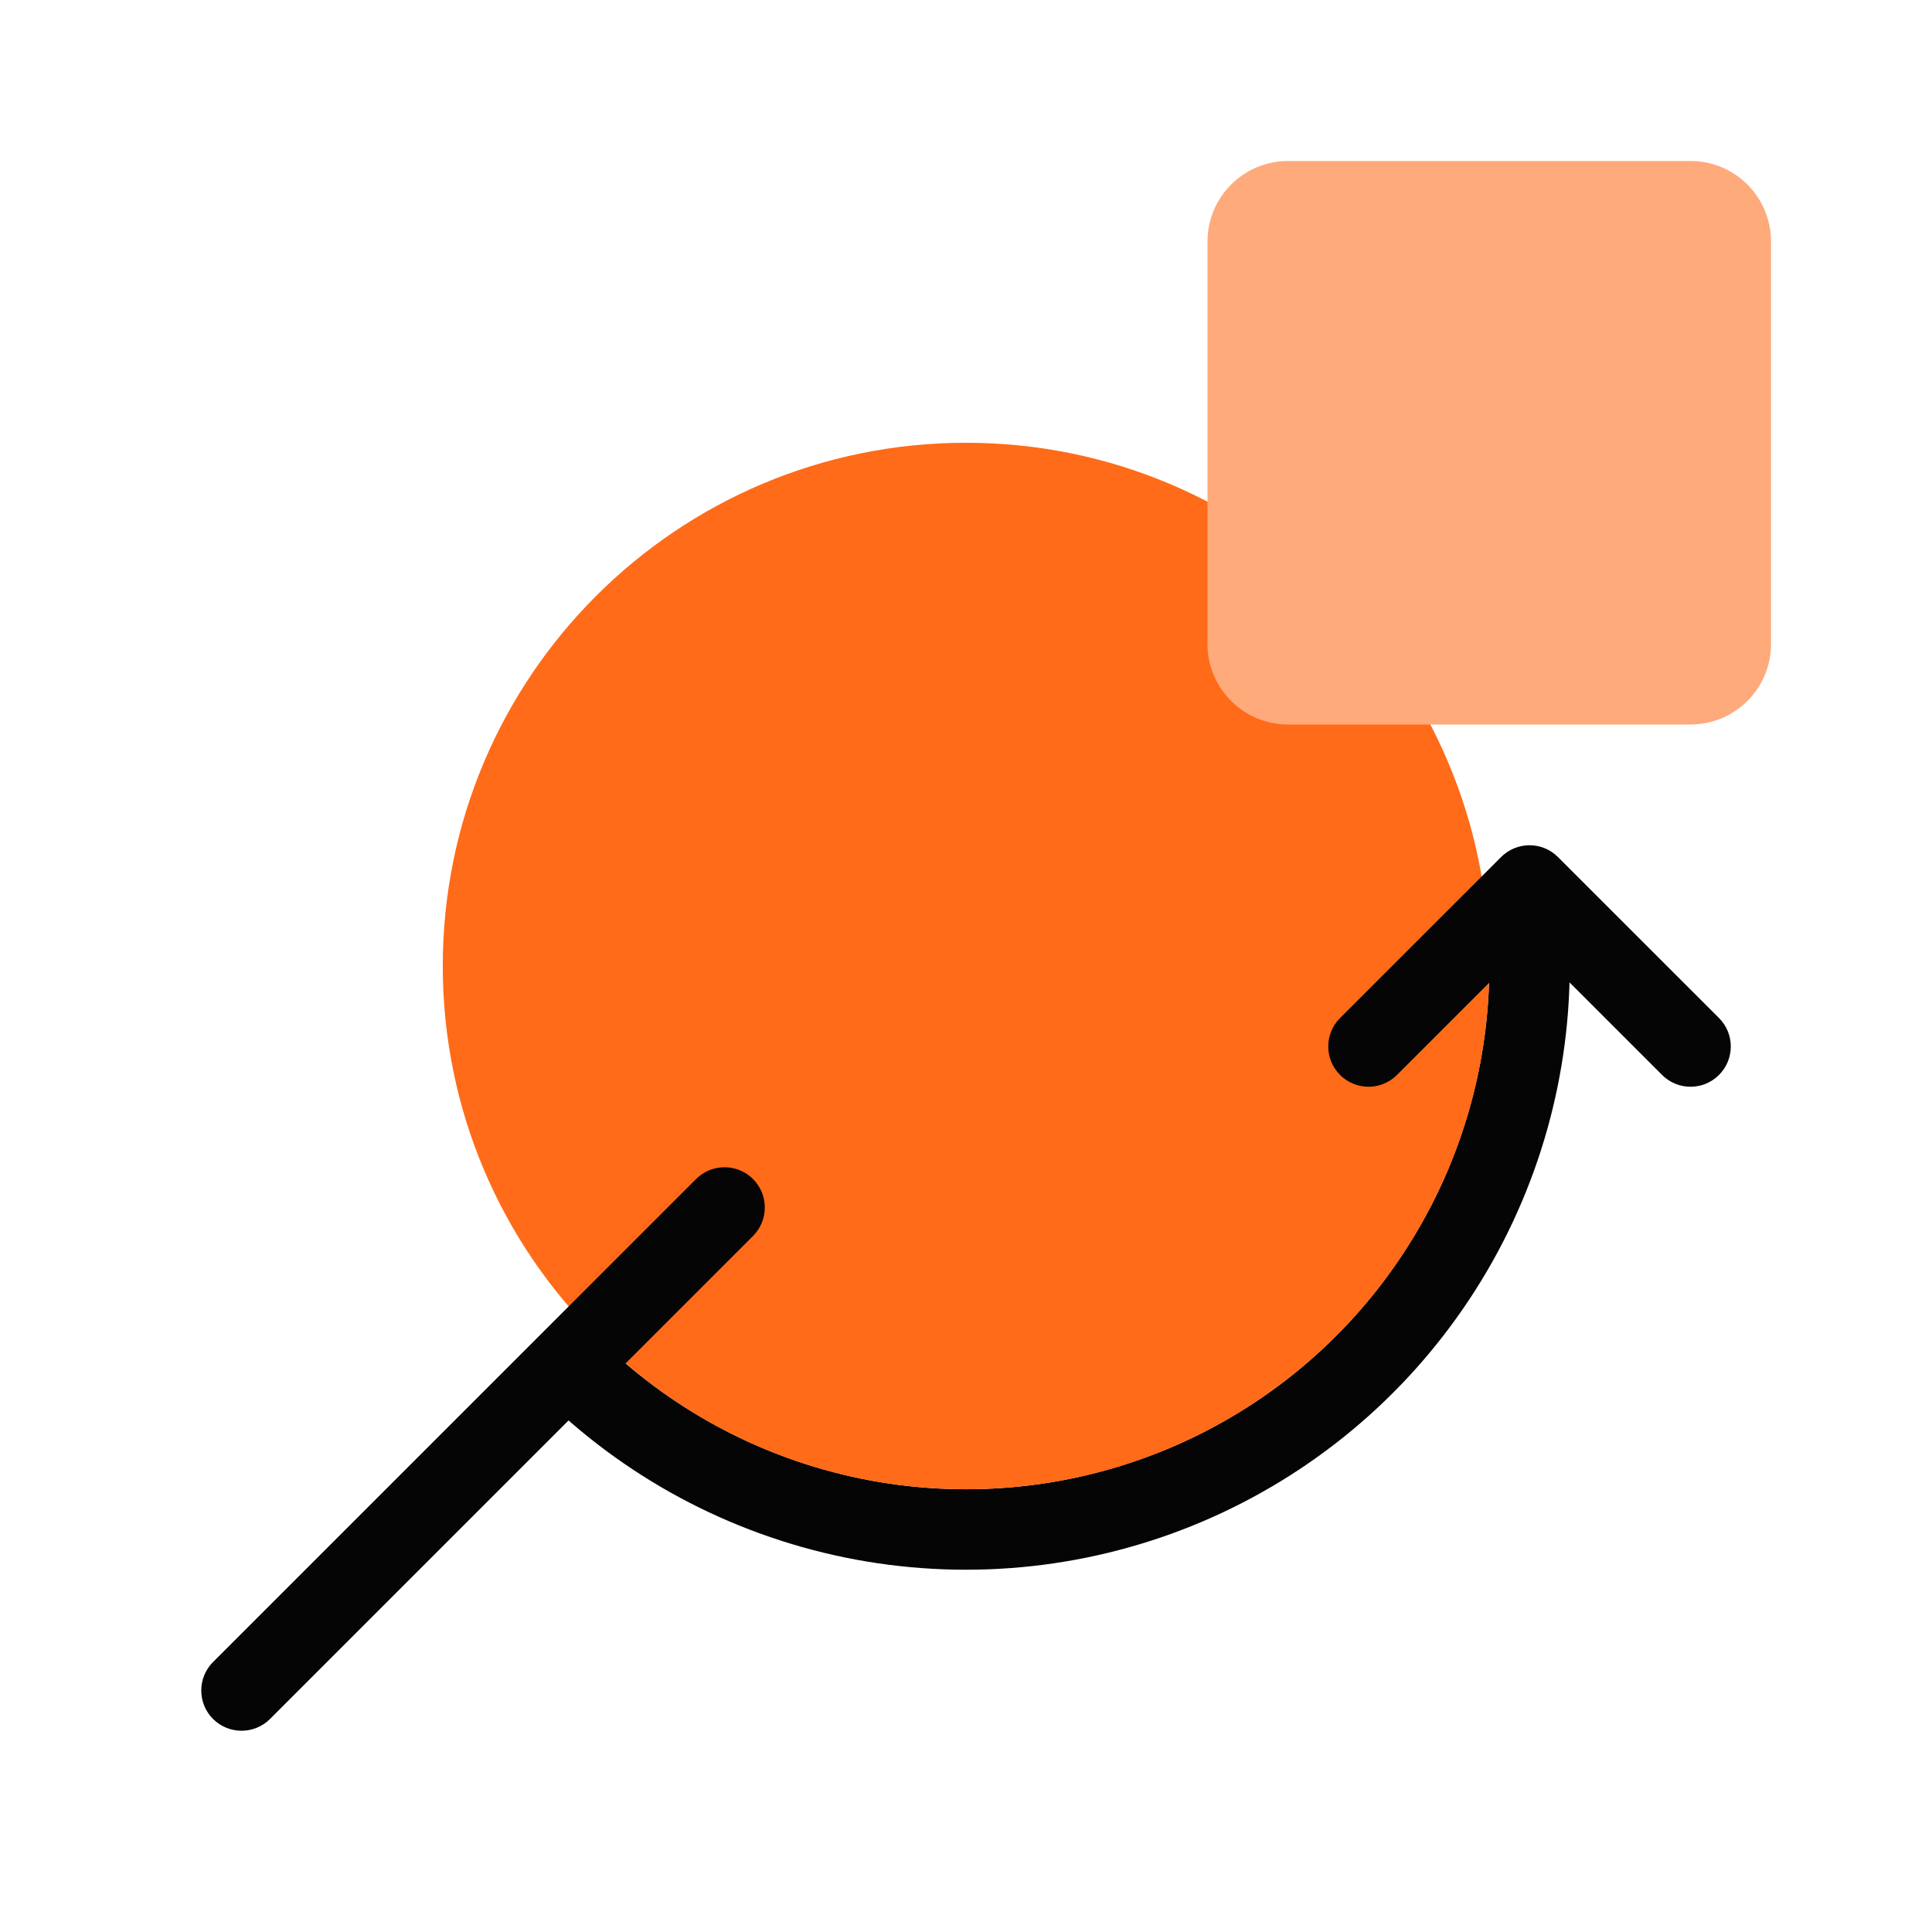
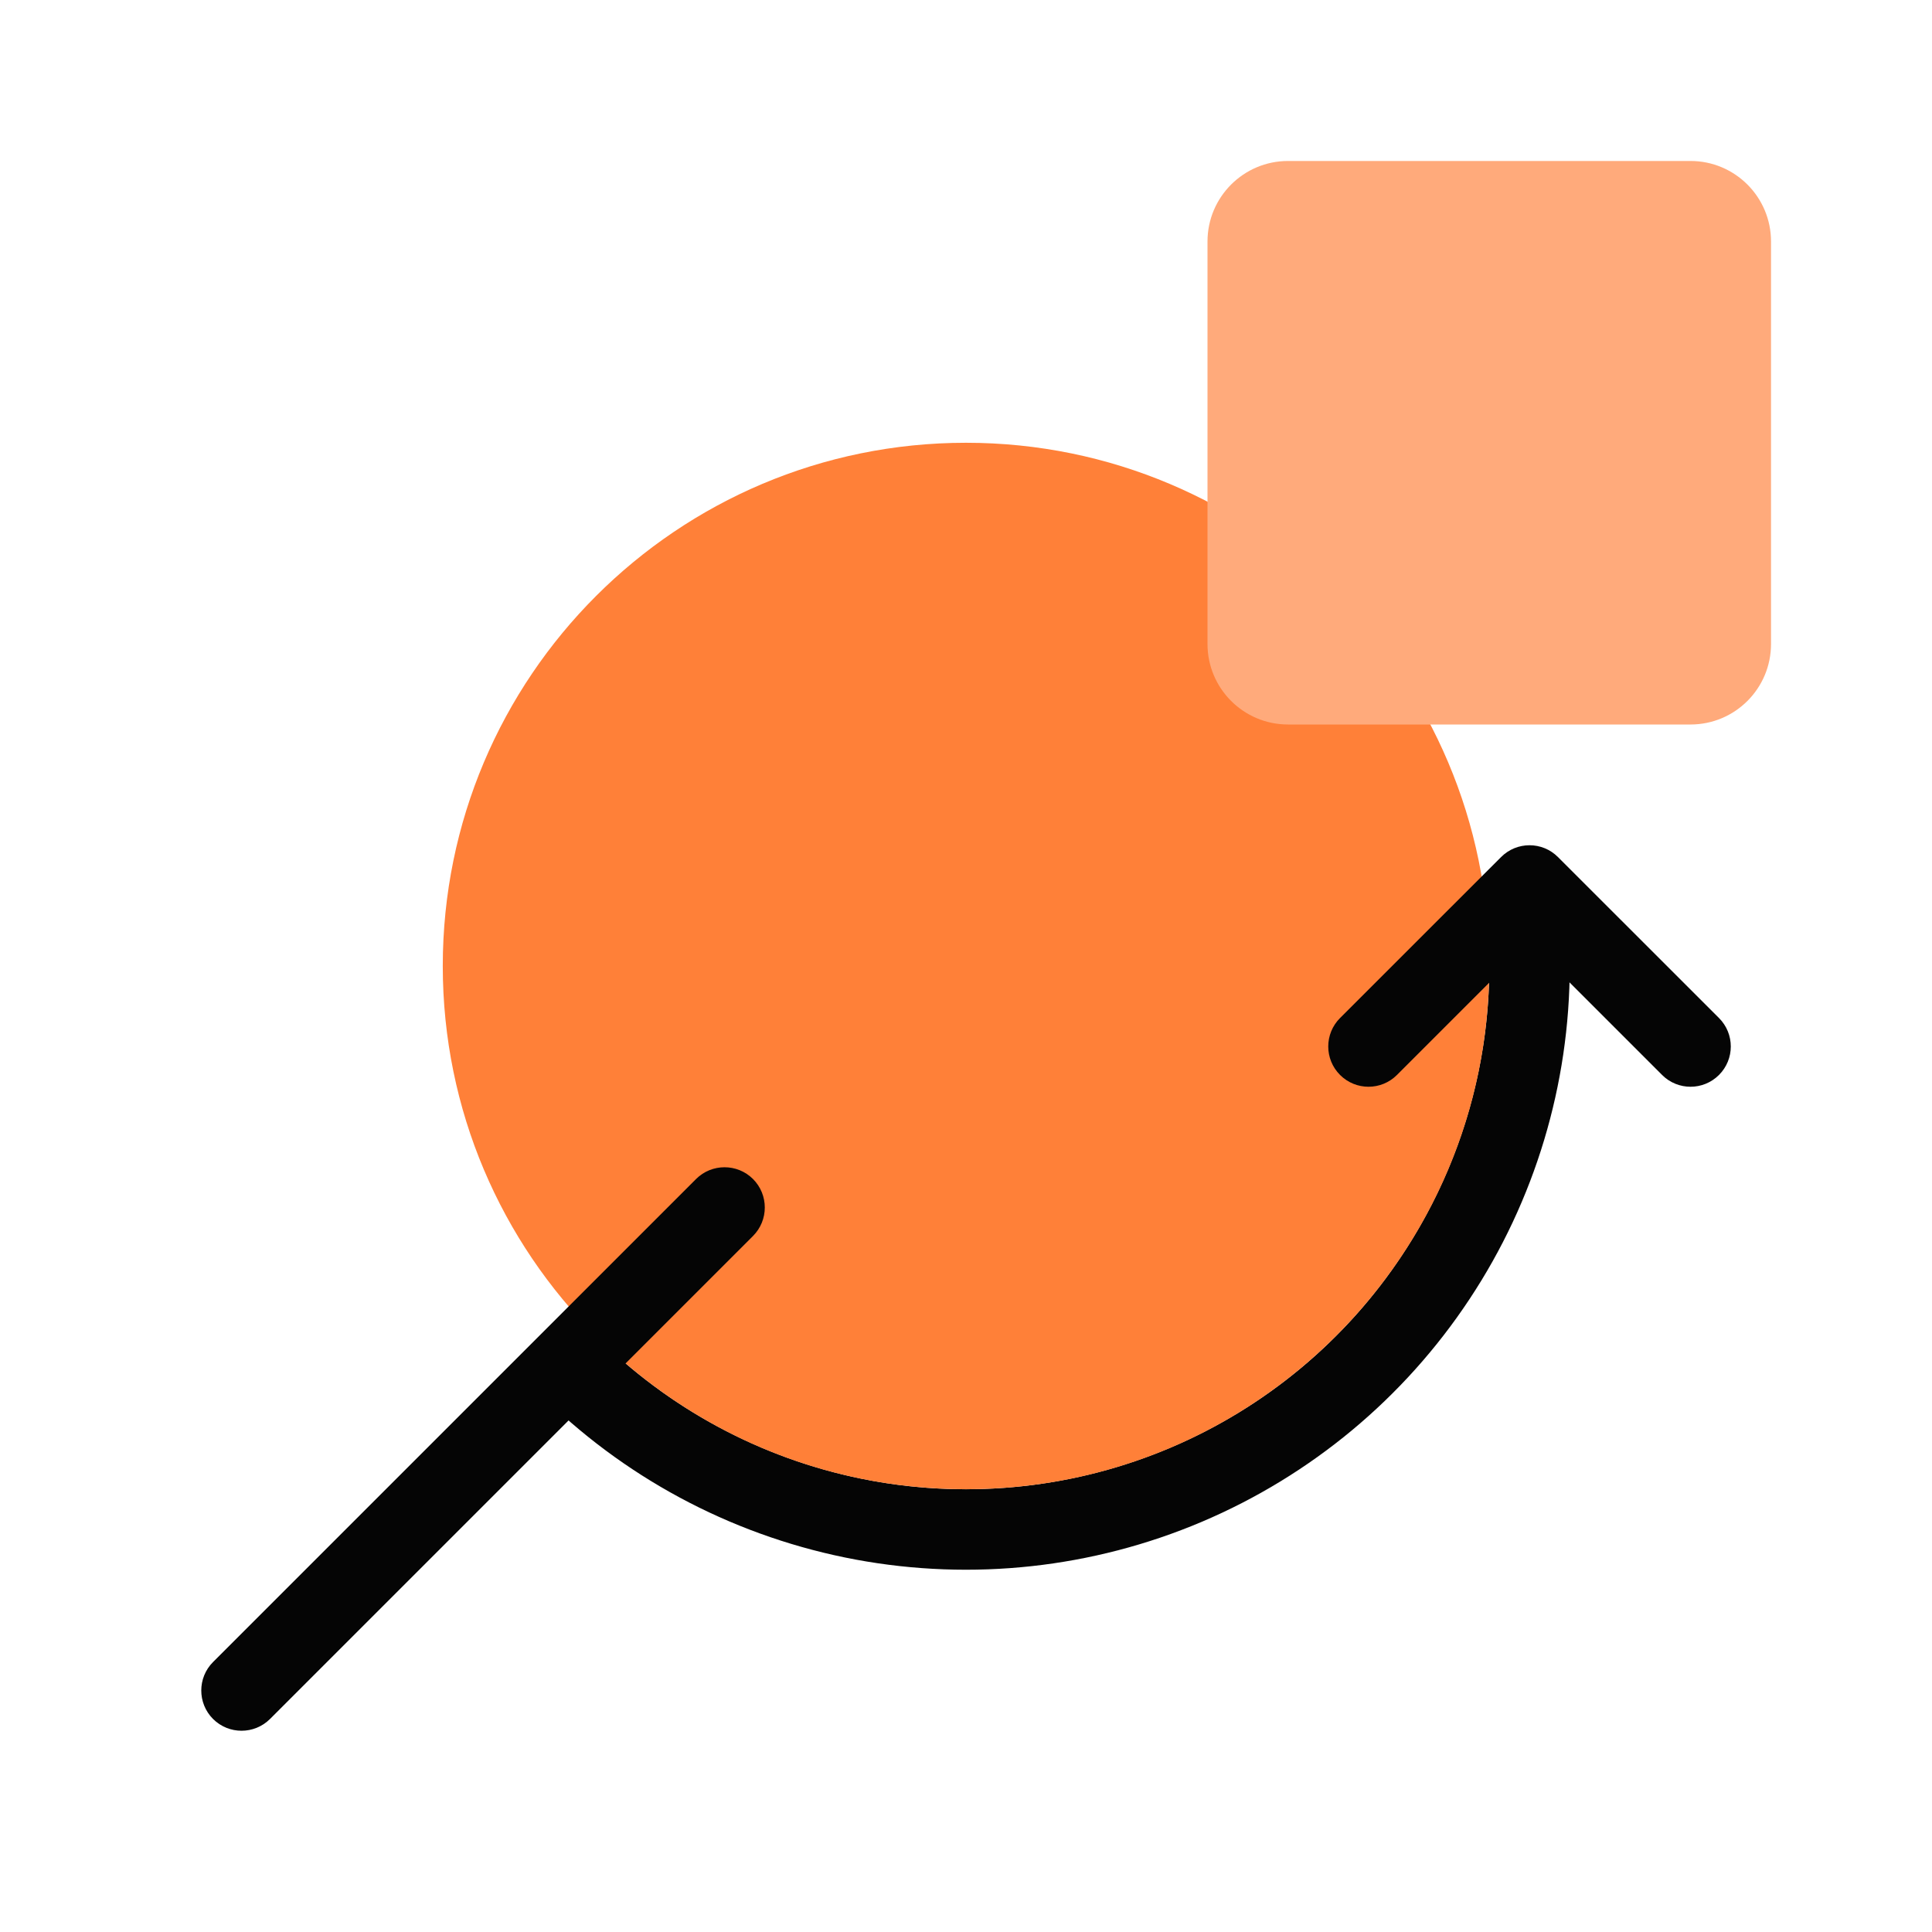
<svg xmlns="http://www.w3.org/2000/svg" width="28" height="28" viewBox="0 0 28 28" fill="none">
  <path fill-rule="evenodd" clip-rule="evenodd" d="M22.167 13.417C22.489 13.417 22.75 13.678 22.75 14C22.75 15.718 22.245 17.398 21.296 18.83C20.348 20.263 18.999 21.384 17.418 22.055C15.836 22.726 14.092 22.916 12.403 22.603C10.714 22.289 9.155 21.486 7.92 20.292C7.688 20.068 7.682 19.699 7.906 19.467C8.129 19.235 8.499 19.229 8.73 19.453C9.801 20.488 11.152 21.184 12.616 21.456C14.08 21.728 15.591 21.562 16.962 20.981C18.333 20.4 19.502 19.428 20.323 18.186C21.145 16.945 21.584 15.489 21.584 14C21.584 13.678 21.845 13.417 22.167 13.417Z" fill="#050505" />
-   <path d="M21.584 14C21.584 18.188 18.189 21.583 14 21.583C9.812 21.583 6.417 18.188 6.417 14C6.417 9.812 9.812 6.417 14 6.417C18.189 6.417 21.584 9.812 21.584 14Z" fill="#FF6B18" />
+   <path d="M21.584 14C21.584 18.188 18.189 21.583 14 21.583C9.812 21.583 6.417 18.188 6.417 14C6.417 9.812 9.812 6.417 14 6.417C18.189 6.417 21.584 9.812 21.584 14Z" fill="#FF8038" />
  <path d="M17.5 3.5C17.5 2.856 18.023 2.333 18.667 2.333H24.5C25.145 2.333 25.667 2.856 25.667 3.5V9.333C25.667 9.978 25.145 10.5 24.5 10.5H18.667C18.023 10.5 17.5 9.978 17.5 9.333V3.5Z" fill="#FFAA7B" />
  <path fill-rule="evenodd" clip-rule="evenodd" d="M10.913 17.087C11.141 17.315 11.141 17.685 10.913 17.913L3.913 24.913C3.685 25.14 3.316 25.14 3.088 24.913C2.86 24.685 2.86 24.315 3.088 24.087L10.088 17.087C10.316 16.86 10.685 16.86 10.913 17.087Z" fill="#050505" />
  <path fill-rule="evenodd" clip-rule="evenodd" d="M19.421 15.579C19.193 15.351 19.193 14.982 19.421 14.754L21.755 12.421C21.982 12.193 22.352 12.193 22.579 12.421L24.913 14.754C25.141 14.982 25.141 15.351 24.913 15.579C24.685 15.807 24.316 15.807 24.088 15.579L22.167 13.658L20.246 15.579C20.018 15.807 19.649 15.807 19.421 15.579Z" fill="#050505" />
</svg>
